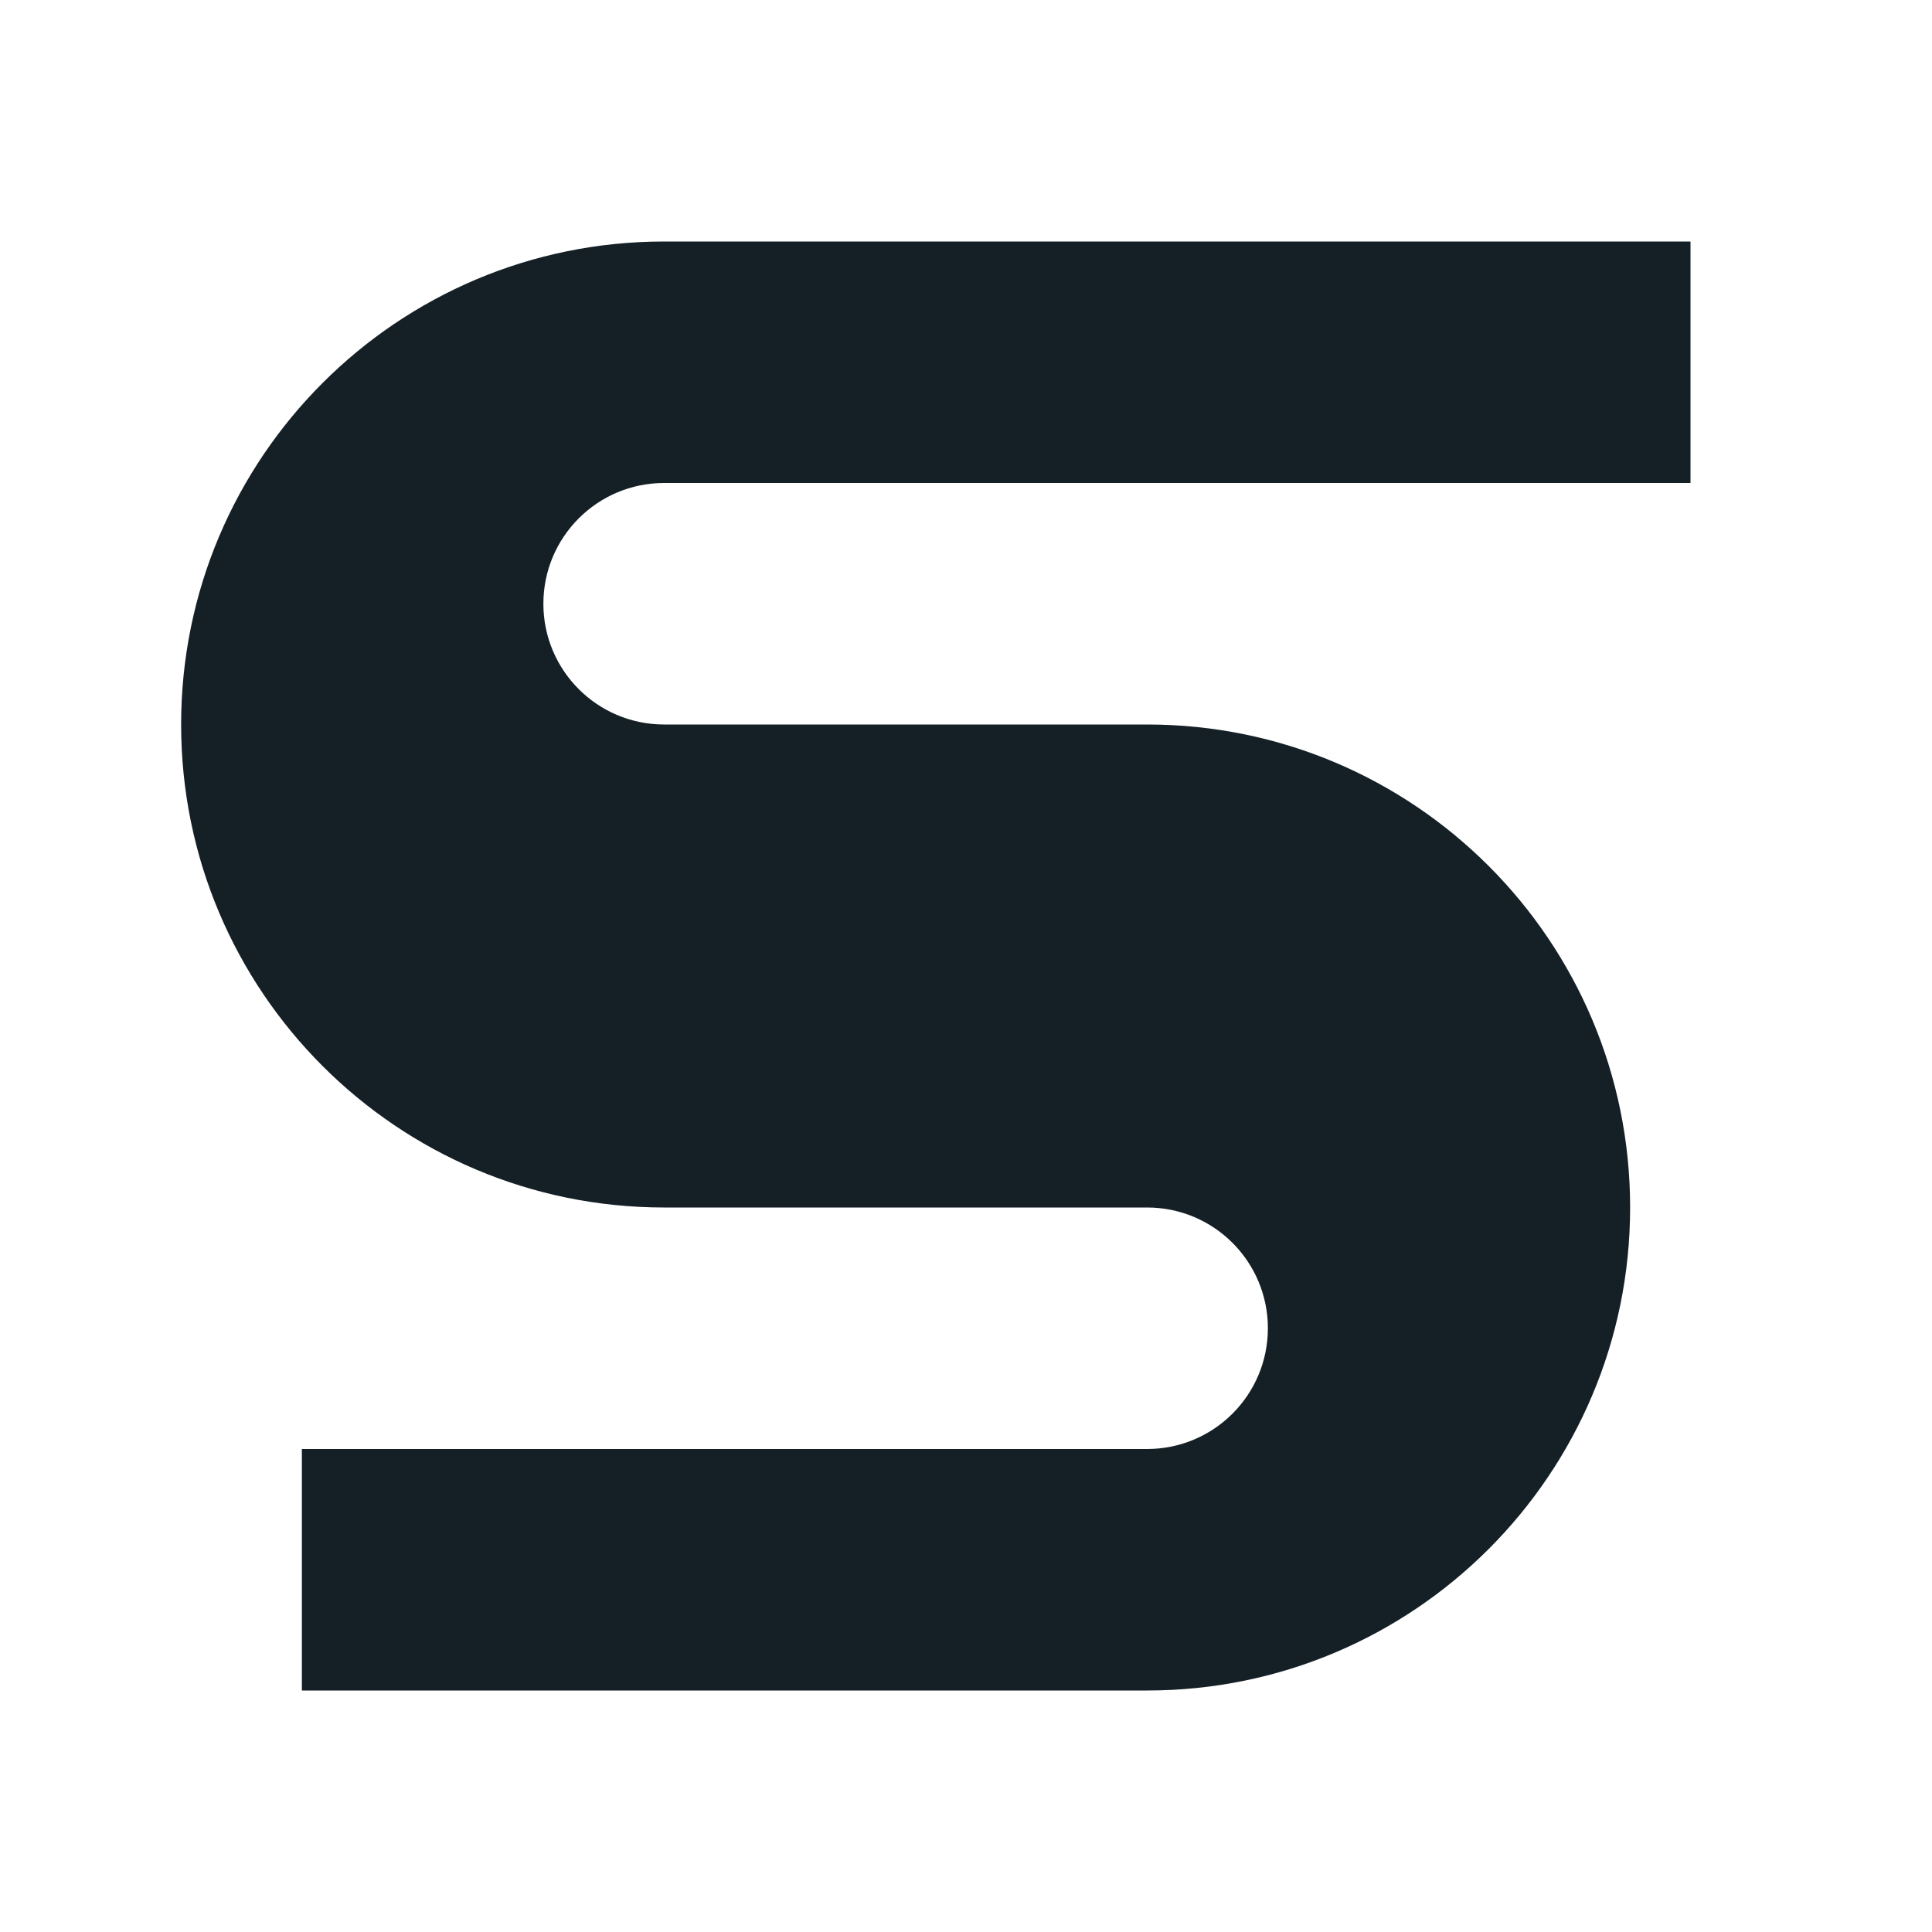
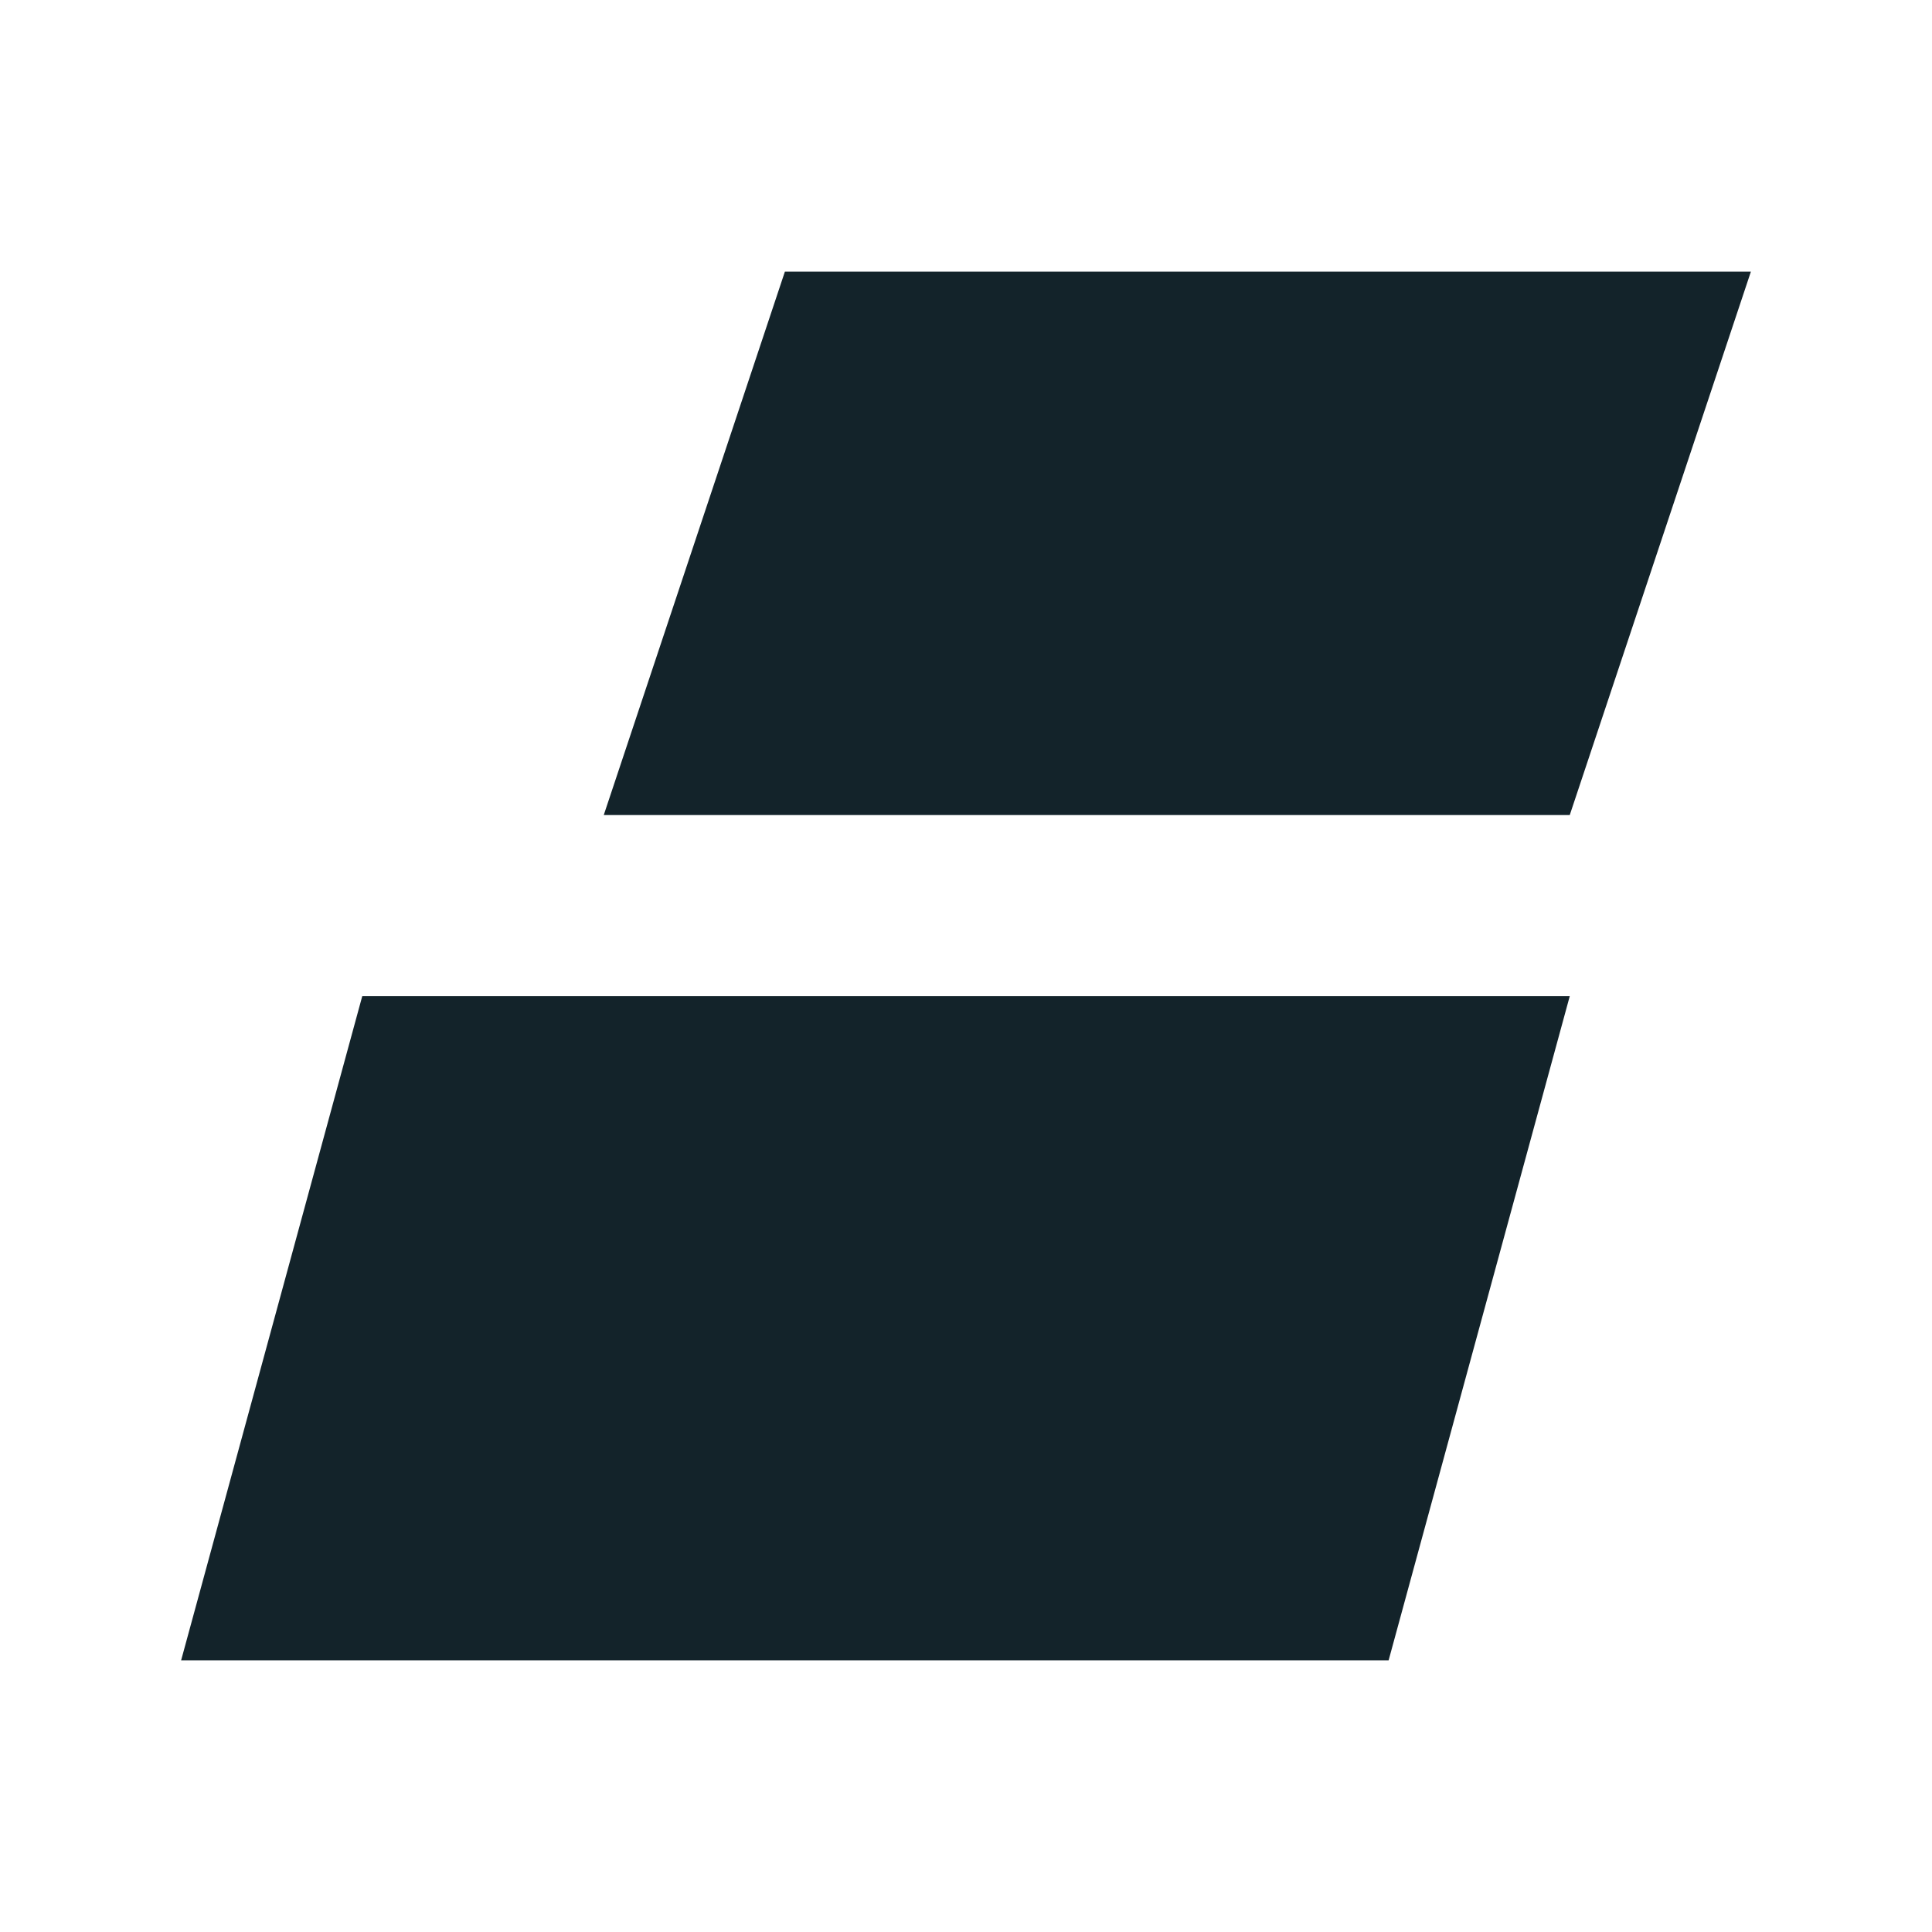
- <svg xmlns="http://www.w3.org/2000/svg" viewBox="0 0 64 64" fill="none" role="img" aria-label="Strand">
-   <path fill="#152026" d="M56 8H22C13.163 8 6 15.163 6 24C6 32.837 13.163 40 22 40H38C40.209 40 42 41.791 42 44C42 46.209 40.209 48 38 48H10V56H38C46.837 56 54 48.837 54 40C54 31.163 46.837 24 38 24H22C19.791 24 18 22.209 18 20C18 17.791 19.791 16 22 16H56V8Z" />
+ <svg xmlns="http://www.w3.org/2000/svg" viewBox="0 0 64 64" role="img" aria-label="Strand mono">
+   <path fill="#13232A" d="M26 9H58L52 27H20Z" />
+   <path fill="#13232A" d="M12 33H52L46 55H6Z" />
</svg>
